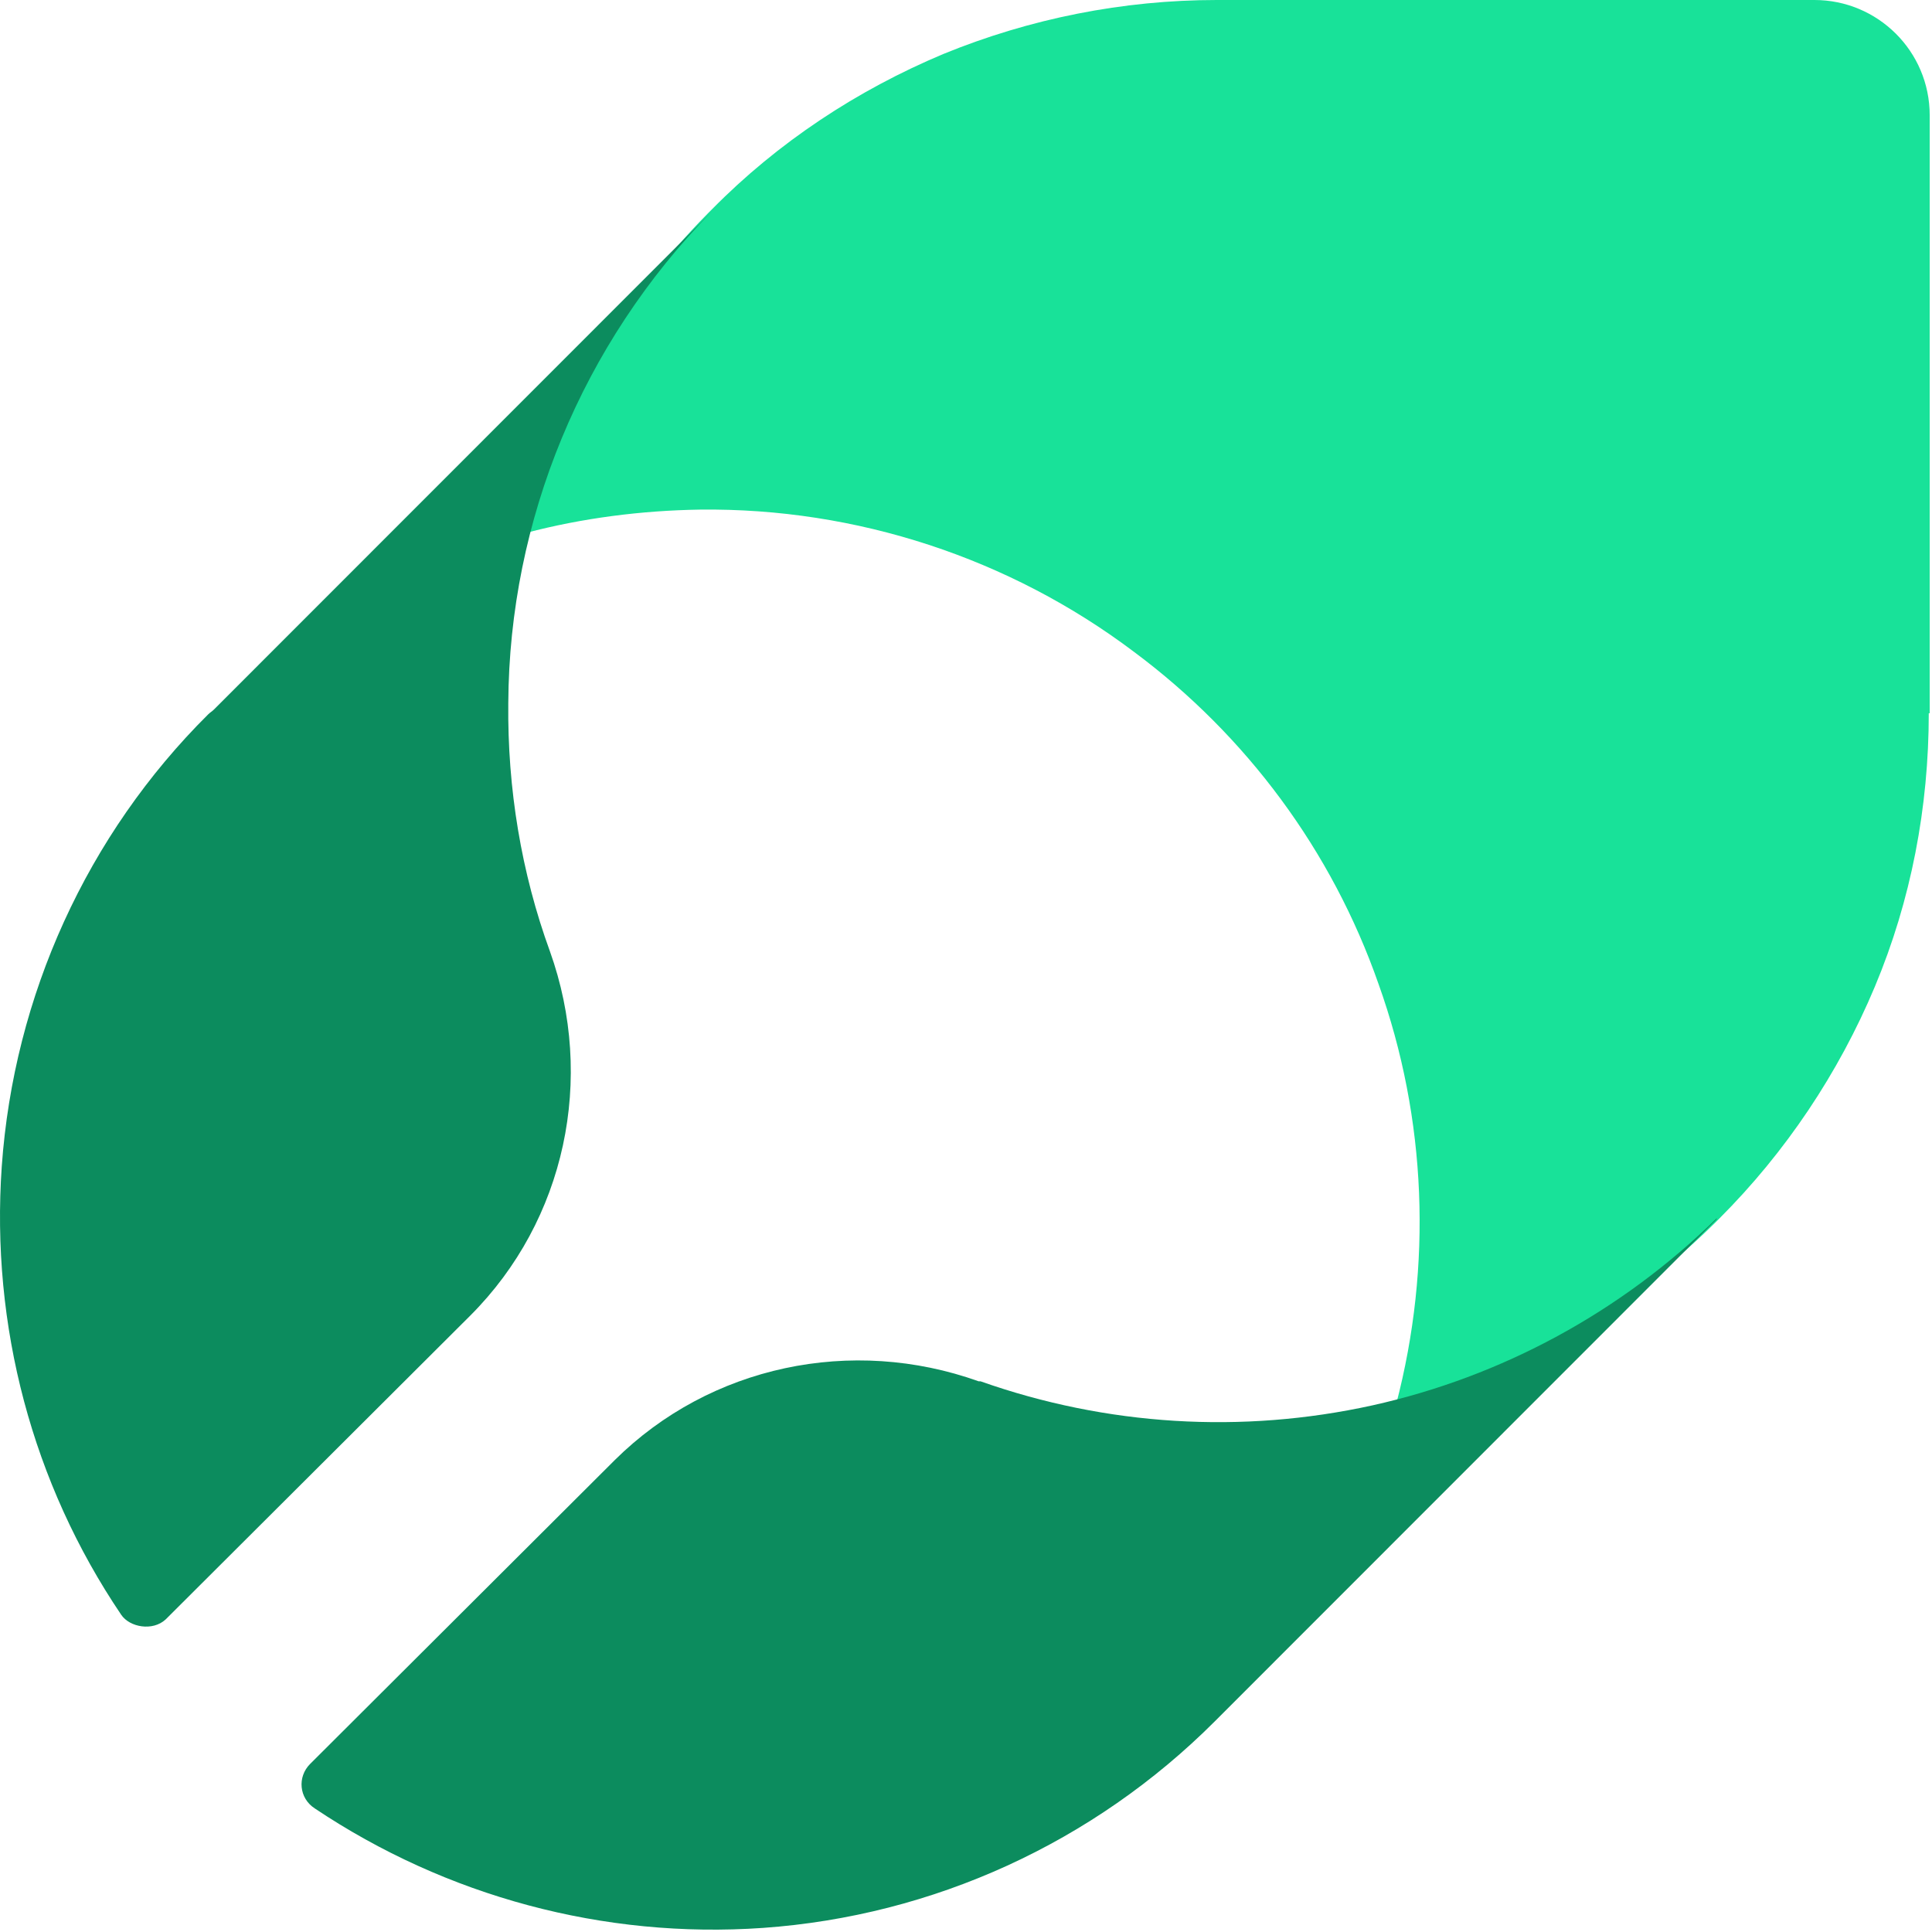
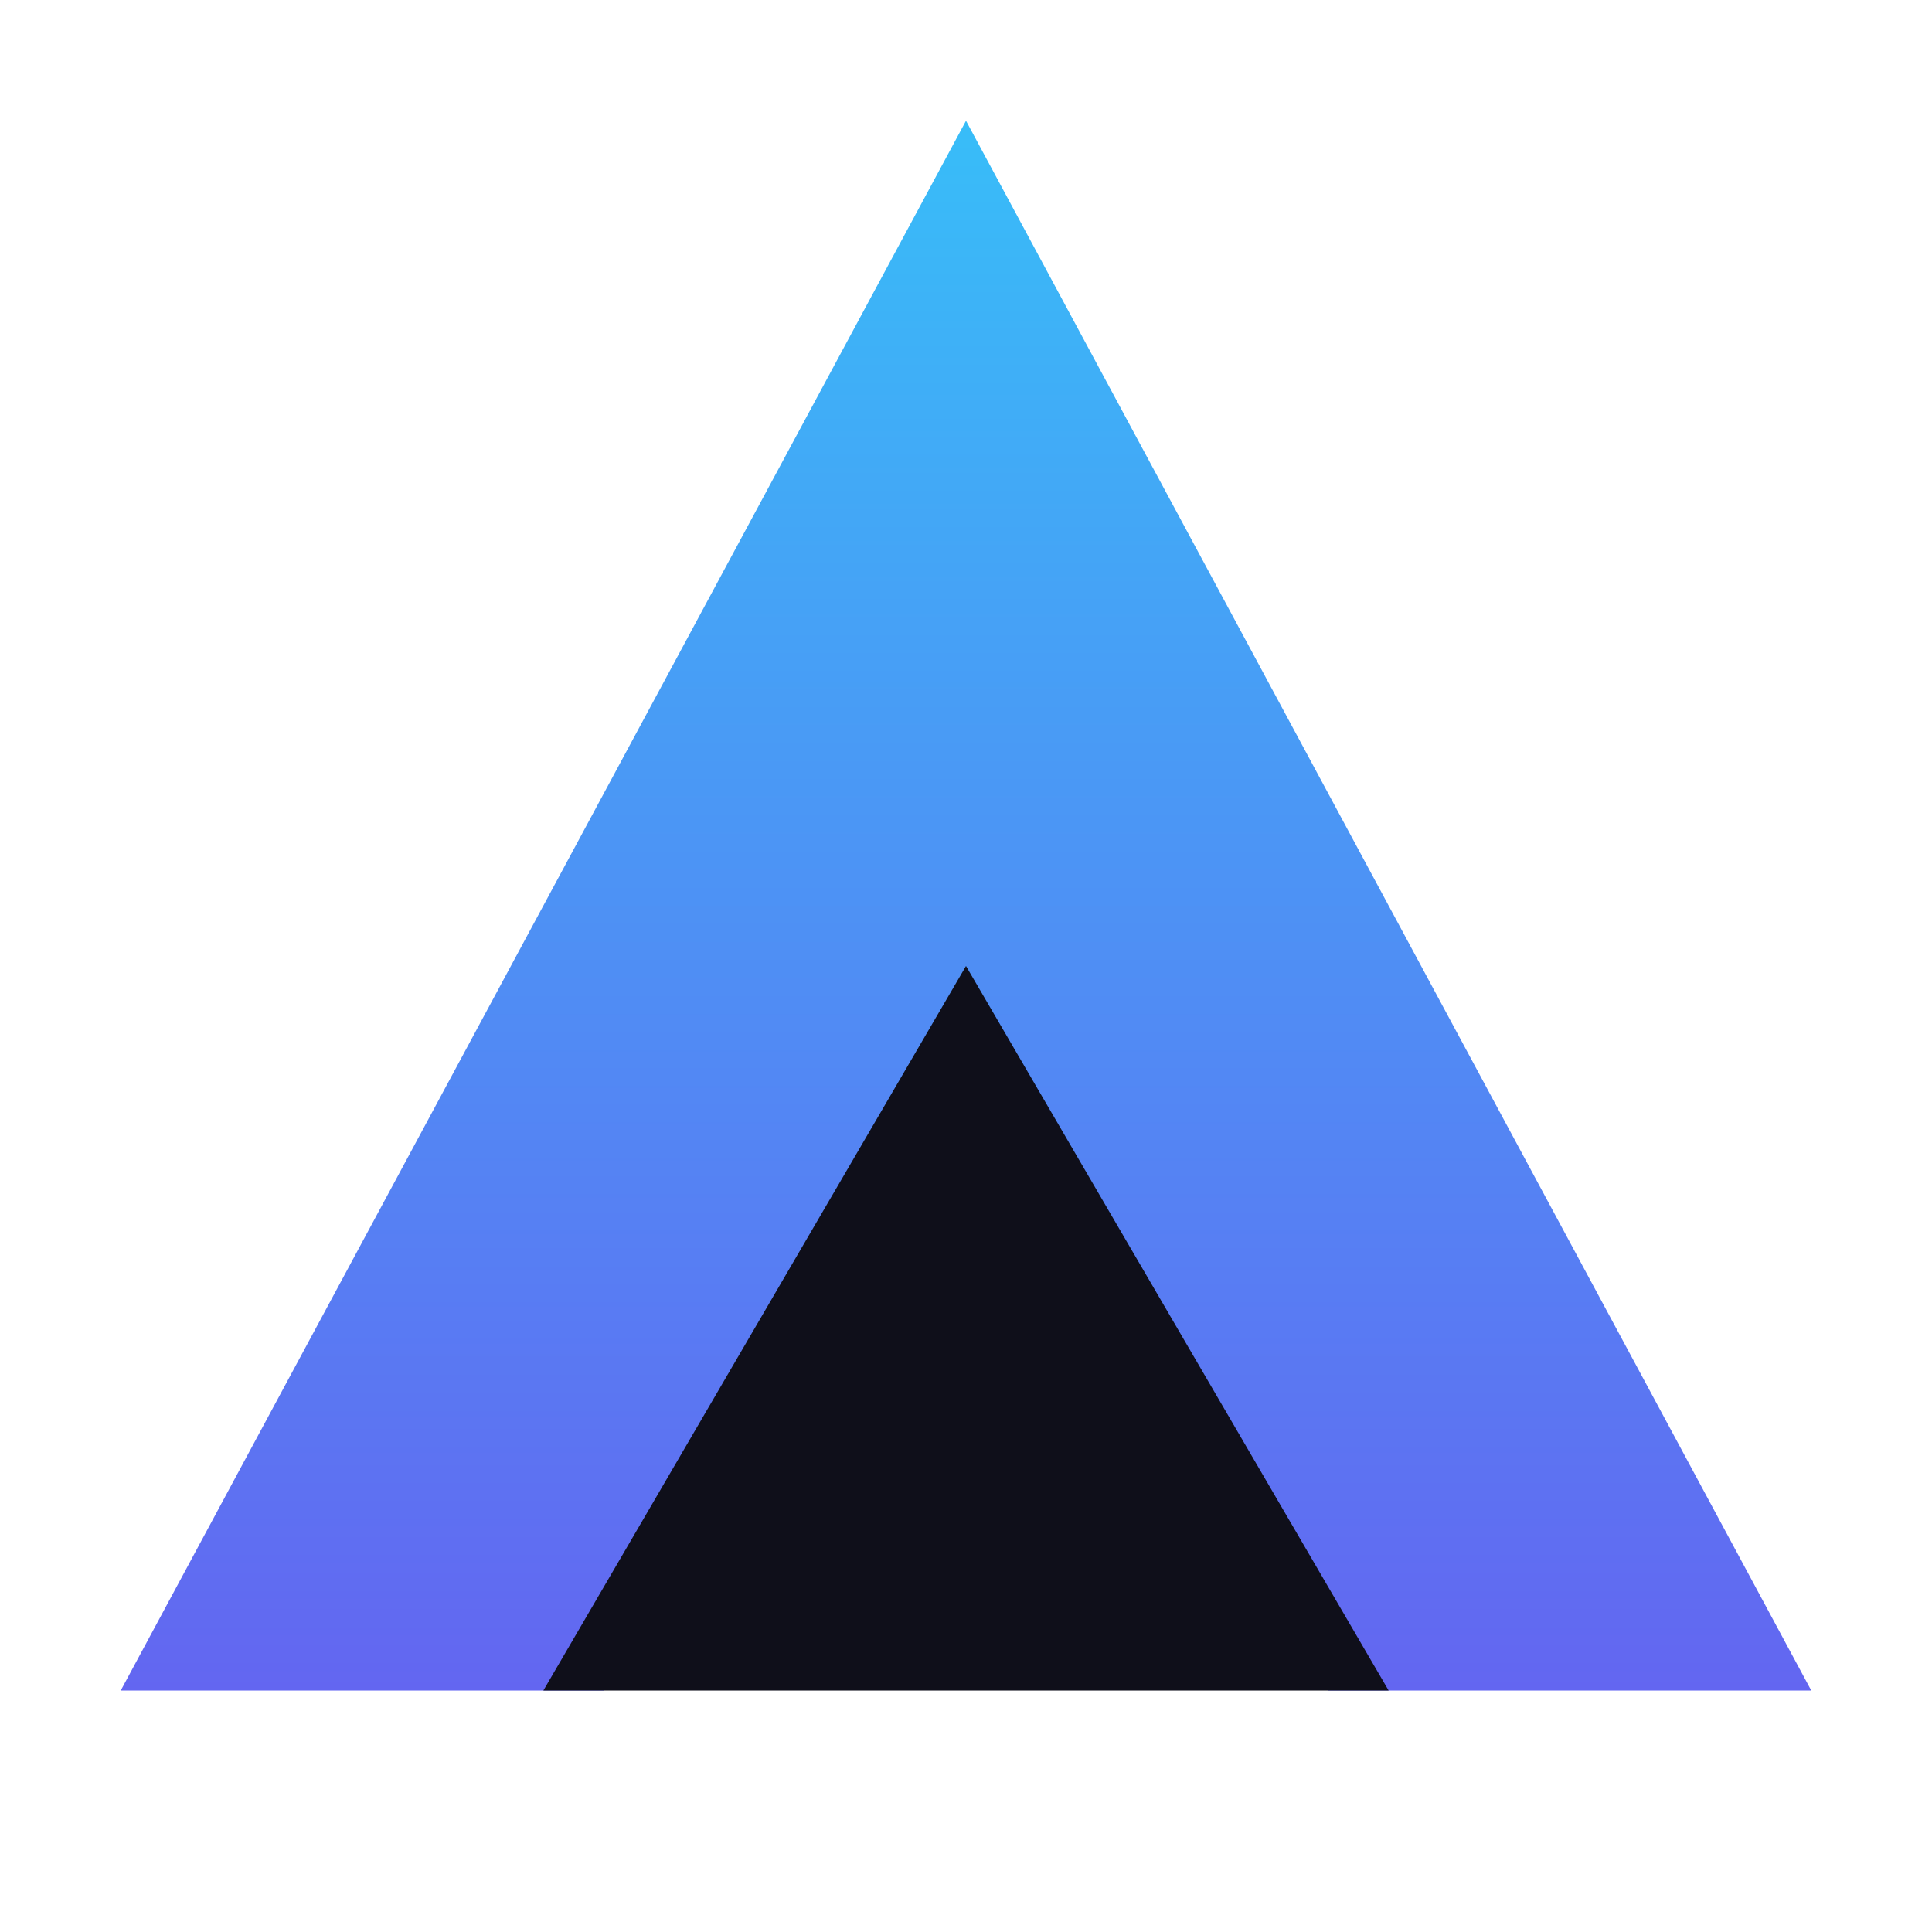
- <svg xmlns="http://www.w3.org/2000/svg" width="502" height="502" viewBox="0 0 502 502" fill="none">
-   <path d="M501.402 185.33V29.962C501.402 13.29 487.876 0 471.453 0H316.156C291.763 0 267.611 4.832 245.15 14.014C222.689 23.438 202.16 36.969 185.012 54.367L183.804 55.575C161.101 78.53 144.92 107.042 136.708 138.454C151.441 134.588 166.656 132.655 181.871 132.413C222.447 131.93 262.298 144.978 294.661 169.383C323.885 191.13 346.104 221.092 358.18 255.645C370.739 290.681 372.188 328.859 362.769 364.862C393.925 356.647 422.666 340.457 445.611 317.744L446.818 316.536C463.966 299.38 477.732 278.841 487.151 256.37C496.571 233.898 501.16 209.735 501.16 185.33H501.402Z" fill="#18E299" />
-   <path d="M132.071 182.706C132.312 135.044 151.32 89.307 184.764 55.125L55.557 184.391C55.076 184.873 54.594 185.113 54.113 185.595C22.593 216.888 3.586 258.774 0.458 303.066C-2.43 344.47 8.397 385.392 31.496 419.575C33.699 422.835 39.677 423.907 43.046 420.778L122.206 341.822C146.989 317.028 154.689 280.198 142.899 247.219C135.44 226.758 131.831 204.852 132.071 182.706Z" fill="#0C8C5E" />
-   <path d="M446.067 316.547C421.284 340.86 390.245 357.71 356.56 365.172C322.634 372.635 287.506 370.468 254.783 358.914C254.783 358.914 254.542 358.914 254.301 358.914C221.338 347.118 184.525 354.821 159.742 379.375L80.581 458.331C77.212 461.701 77.694 467.238 81.784 469.885C115.95 492.754 156.855 503.827 198.24 500.938C242.512 497.809 284.137 478.792 315.656 447.258L316.859 446.054L446.067 316.788V316.547Z" fill="#0C8C5E" />
+ <svg xmlns="http://www.w3.org/2000/svg" viewBox="0 0 32 32" fill="none">
+   <path d="M16 2L30 28H22L16 18L10 28H2L16 2Z" fill="url(#fg)" />
+   <path d="M16 16L23 28H9L16 16Z" fill="#0f0f1a" />
+   <defs>
+     <linearGradient id="fg" x1="16" y1="2" x2="16" y2="28" gradientUnits="userSpaceOnUse">
+       <stop stop-color="#38bdf8" />
+       <stop offset="1" stop-color="#6366f1" />
+     </linearGradient>
+   </defs>
</svg>
